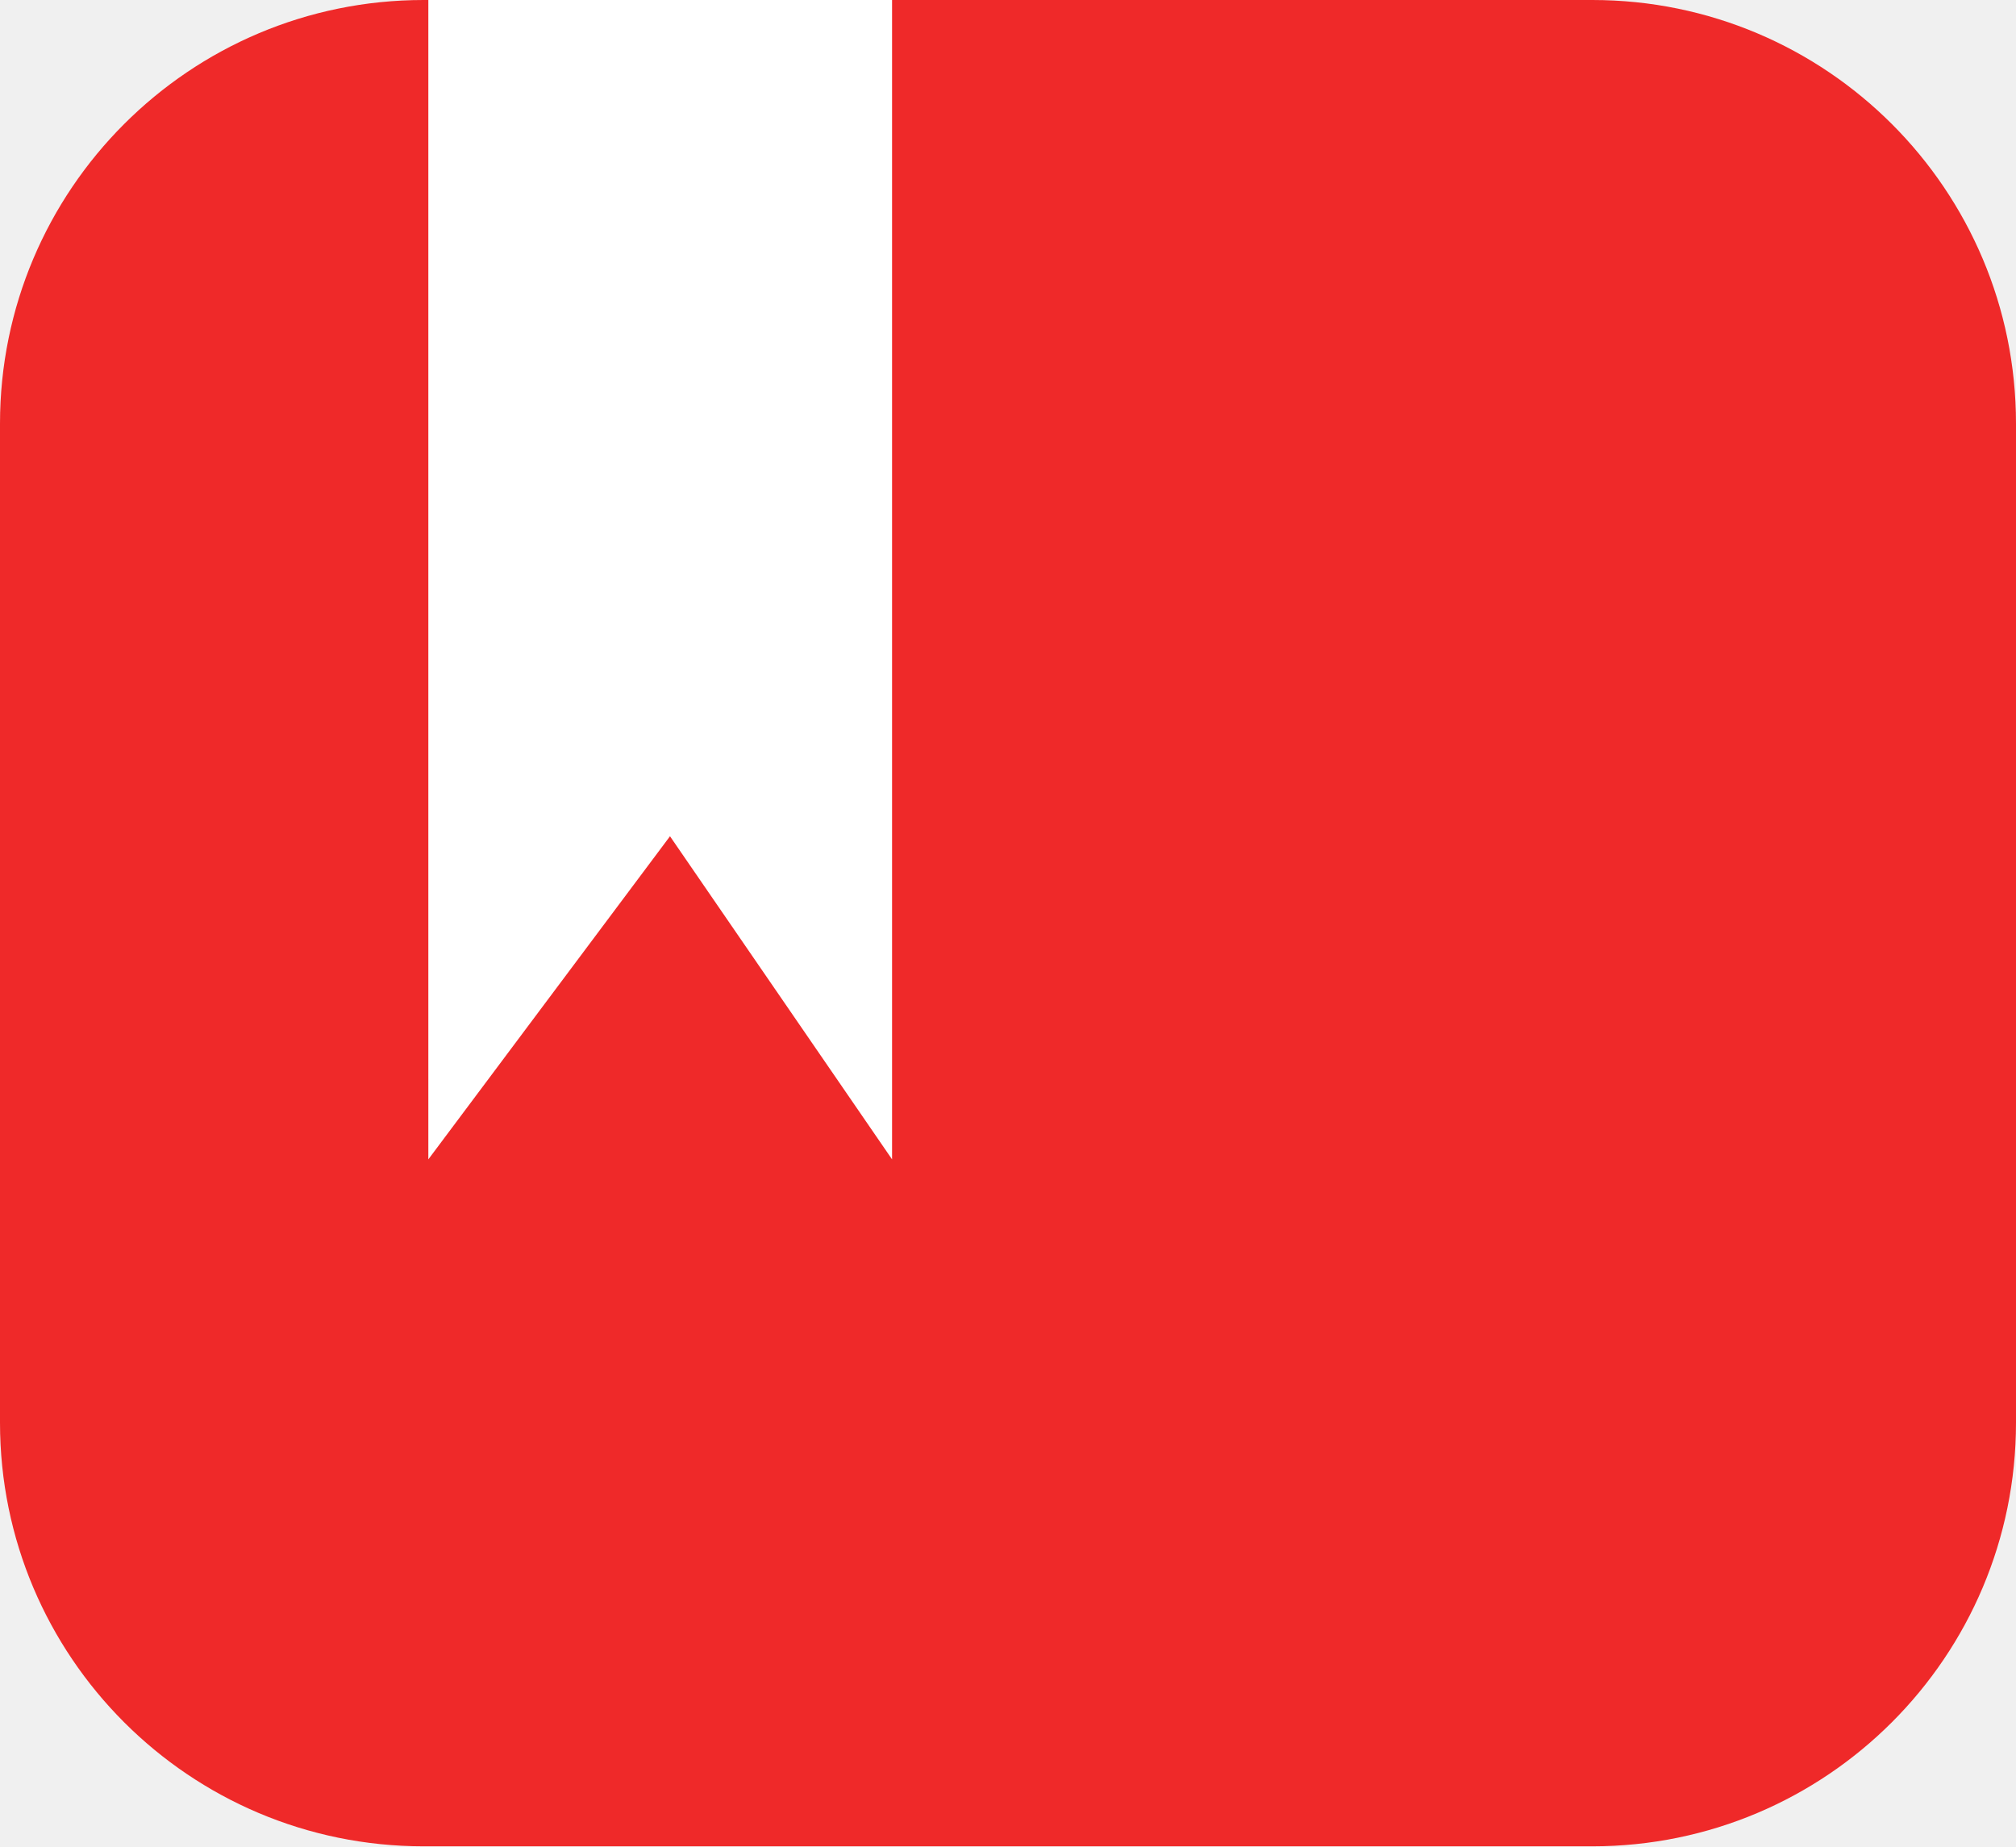
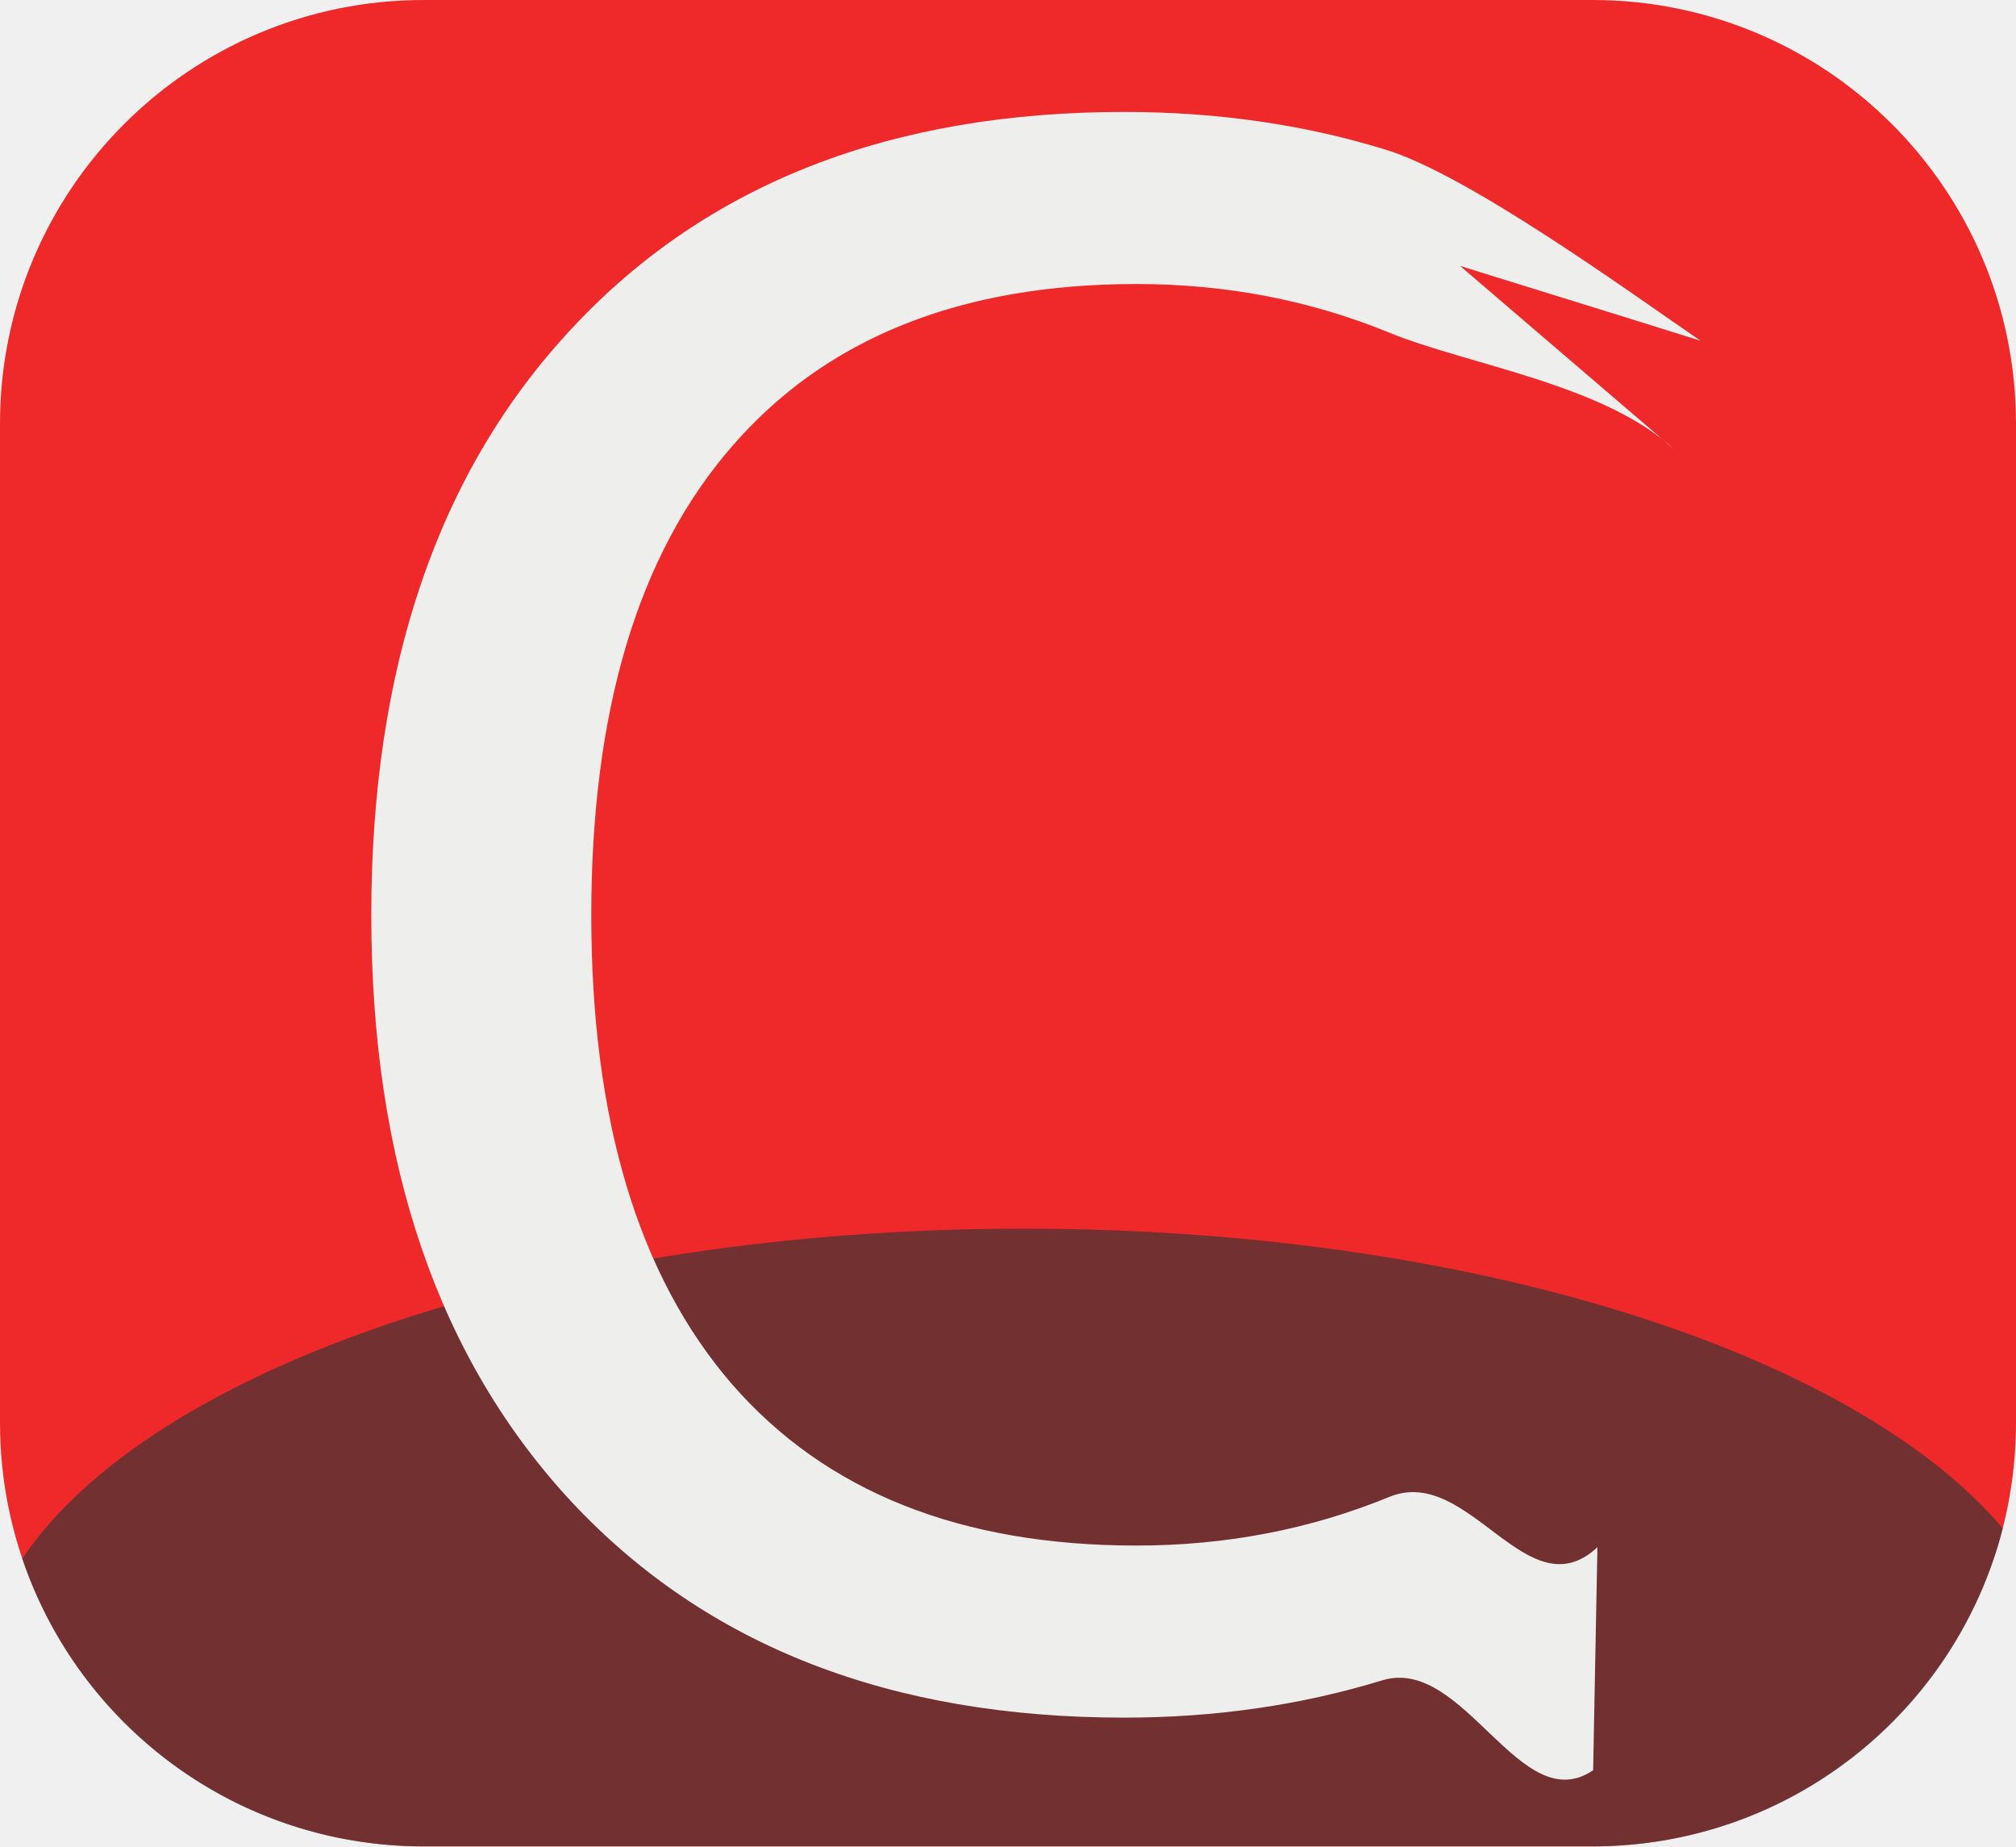
<svg xmlns="http://www.w3.org/2000/svg" width="237.143" height="217.143" id="svg2" version="1.1">
  <defs id="defs4">
    <linearGradient id="linearGradient3790">
      <stop style="stop-color:#000000;stop-opacity:0.17" offset="0" id="stop3792" />
      <stop style="stop-color:#ffffff;stop-opacity:1;" offset="1" id="stop3794" />
    </linearGradient>
  </defs>
  <g id="layer1" transform="translate(-401.279,-167.9571)">
    <rect ry="49.83" y="167.957" x="401.279" height="217.143" width="237.143" id="rect3757" style="fill:#ef2929;fill-opacity:1;stroke:none" />
-     <path style="fill:#ffffff;fill-opacity:1;stroke:none" d="m 451.665,166.927 54.548,0 0,137.381 -26.122,-38 -28.426,38 z" id="rect3825" />
+     <path style="fill:#2e3436;fill-opacity:1;stroke:none;opacity:0.646;" d="M 120.469 144.5 C 64.733 144.5 17.672 160.883 2.625 183.312 C 9.269 203.019 27.845 217.156 49.844 217.156 L 187.312 217.156 C 210.616 217.156 230.088 201.295 235.594 179.75 C 218.166 159.168 173.215 144.5 120.469 144.5 z " transform="translate(401.279,167.9571)" id="rect3079" />
+     <g transform="matrix(6.219233,0,0,6.242098,-43.42375,86.3488)" style="font-size:40px;font-style:normal;font-weight:normal;line-height:125%;letter-spacing:0px;word-spacing:0px;fill:#eeeeec;fill-opacity:1;stroke:none;font-family:Sans" id="flowRoot3865">
+       <path d="m 102.368,19.089 -3.248,-1.005 4.061,3.466 C 101.852,20.313 99.296,19.955 97.785,19.343 96.288,18.731 94.693,18.425 93,18.425 c -3.333,2.6e-5 -5.885,1.022 -7.656,3.066 -1.771,2.031 -2.656,4.974 -2.656,8.828 -6e-6,3.841 0.885,6.784 2.656,8.828 1.771,2.031 4.323,3.047 7.656,3.047 1.693,3e-6 3.288,-0.306 4.785,-0.918 1.51,-0.612 2.605,2.186 3.933,0.949 l -0.081,4.202 c -1.38,0.938 -2.439,-2.162 -3.988,-1.694 -1.536,0.469 -3.164,0.703 -4.883,0.703 -4.414,-1e-6 -7.891,-1.348 -10.43,-4.043 -2.539,-2.708 -3.809,-6.4 -3.809,-11.074 -2e-6,-4.687 1.27,-8.379 3.809,-11.074 2.539,-2.708 6.016,-4.062 10.43,-4.062 1.745,3e-5 3.385,0.234 4.922,0.703 1.549,0.456 4.626,2.683 5.98,3.608" id="path3874" />
+     </g>
  </g>
</svg>
